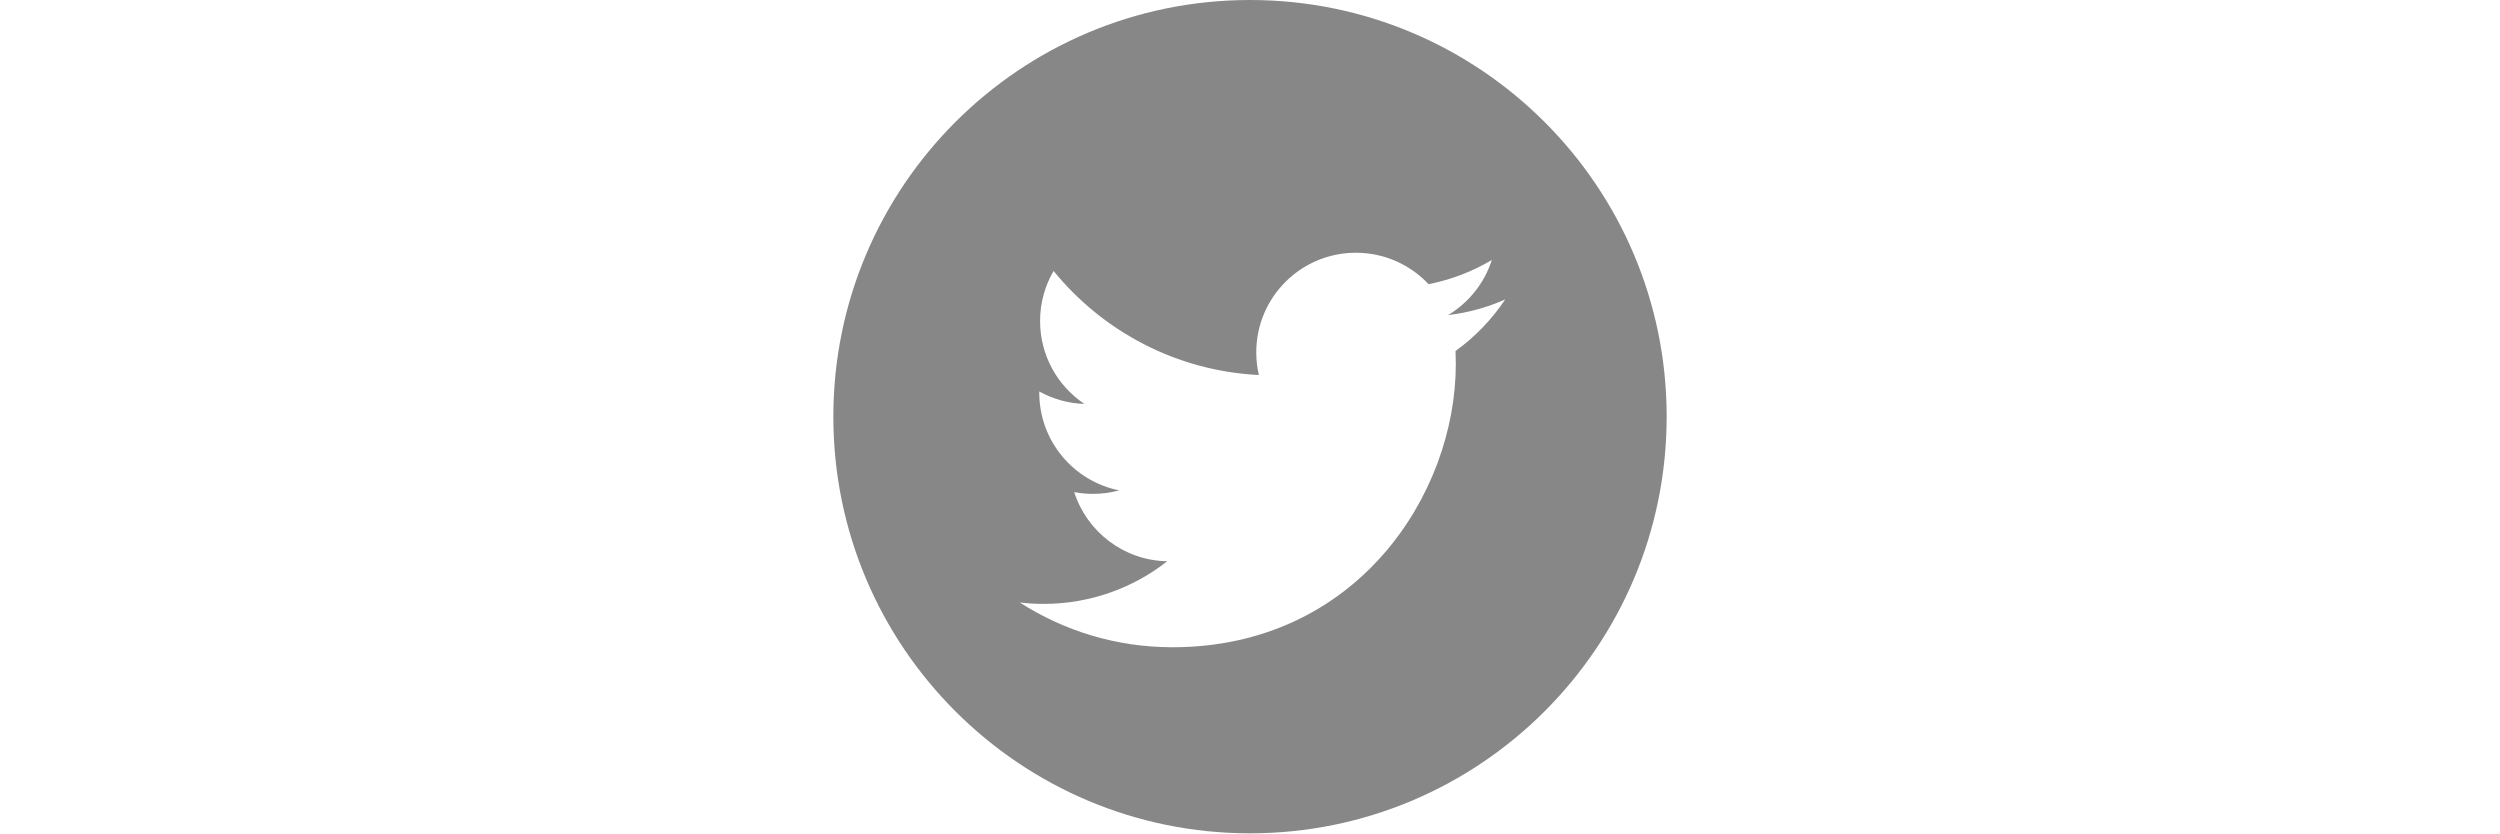
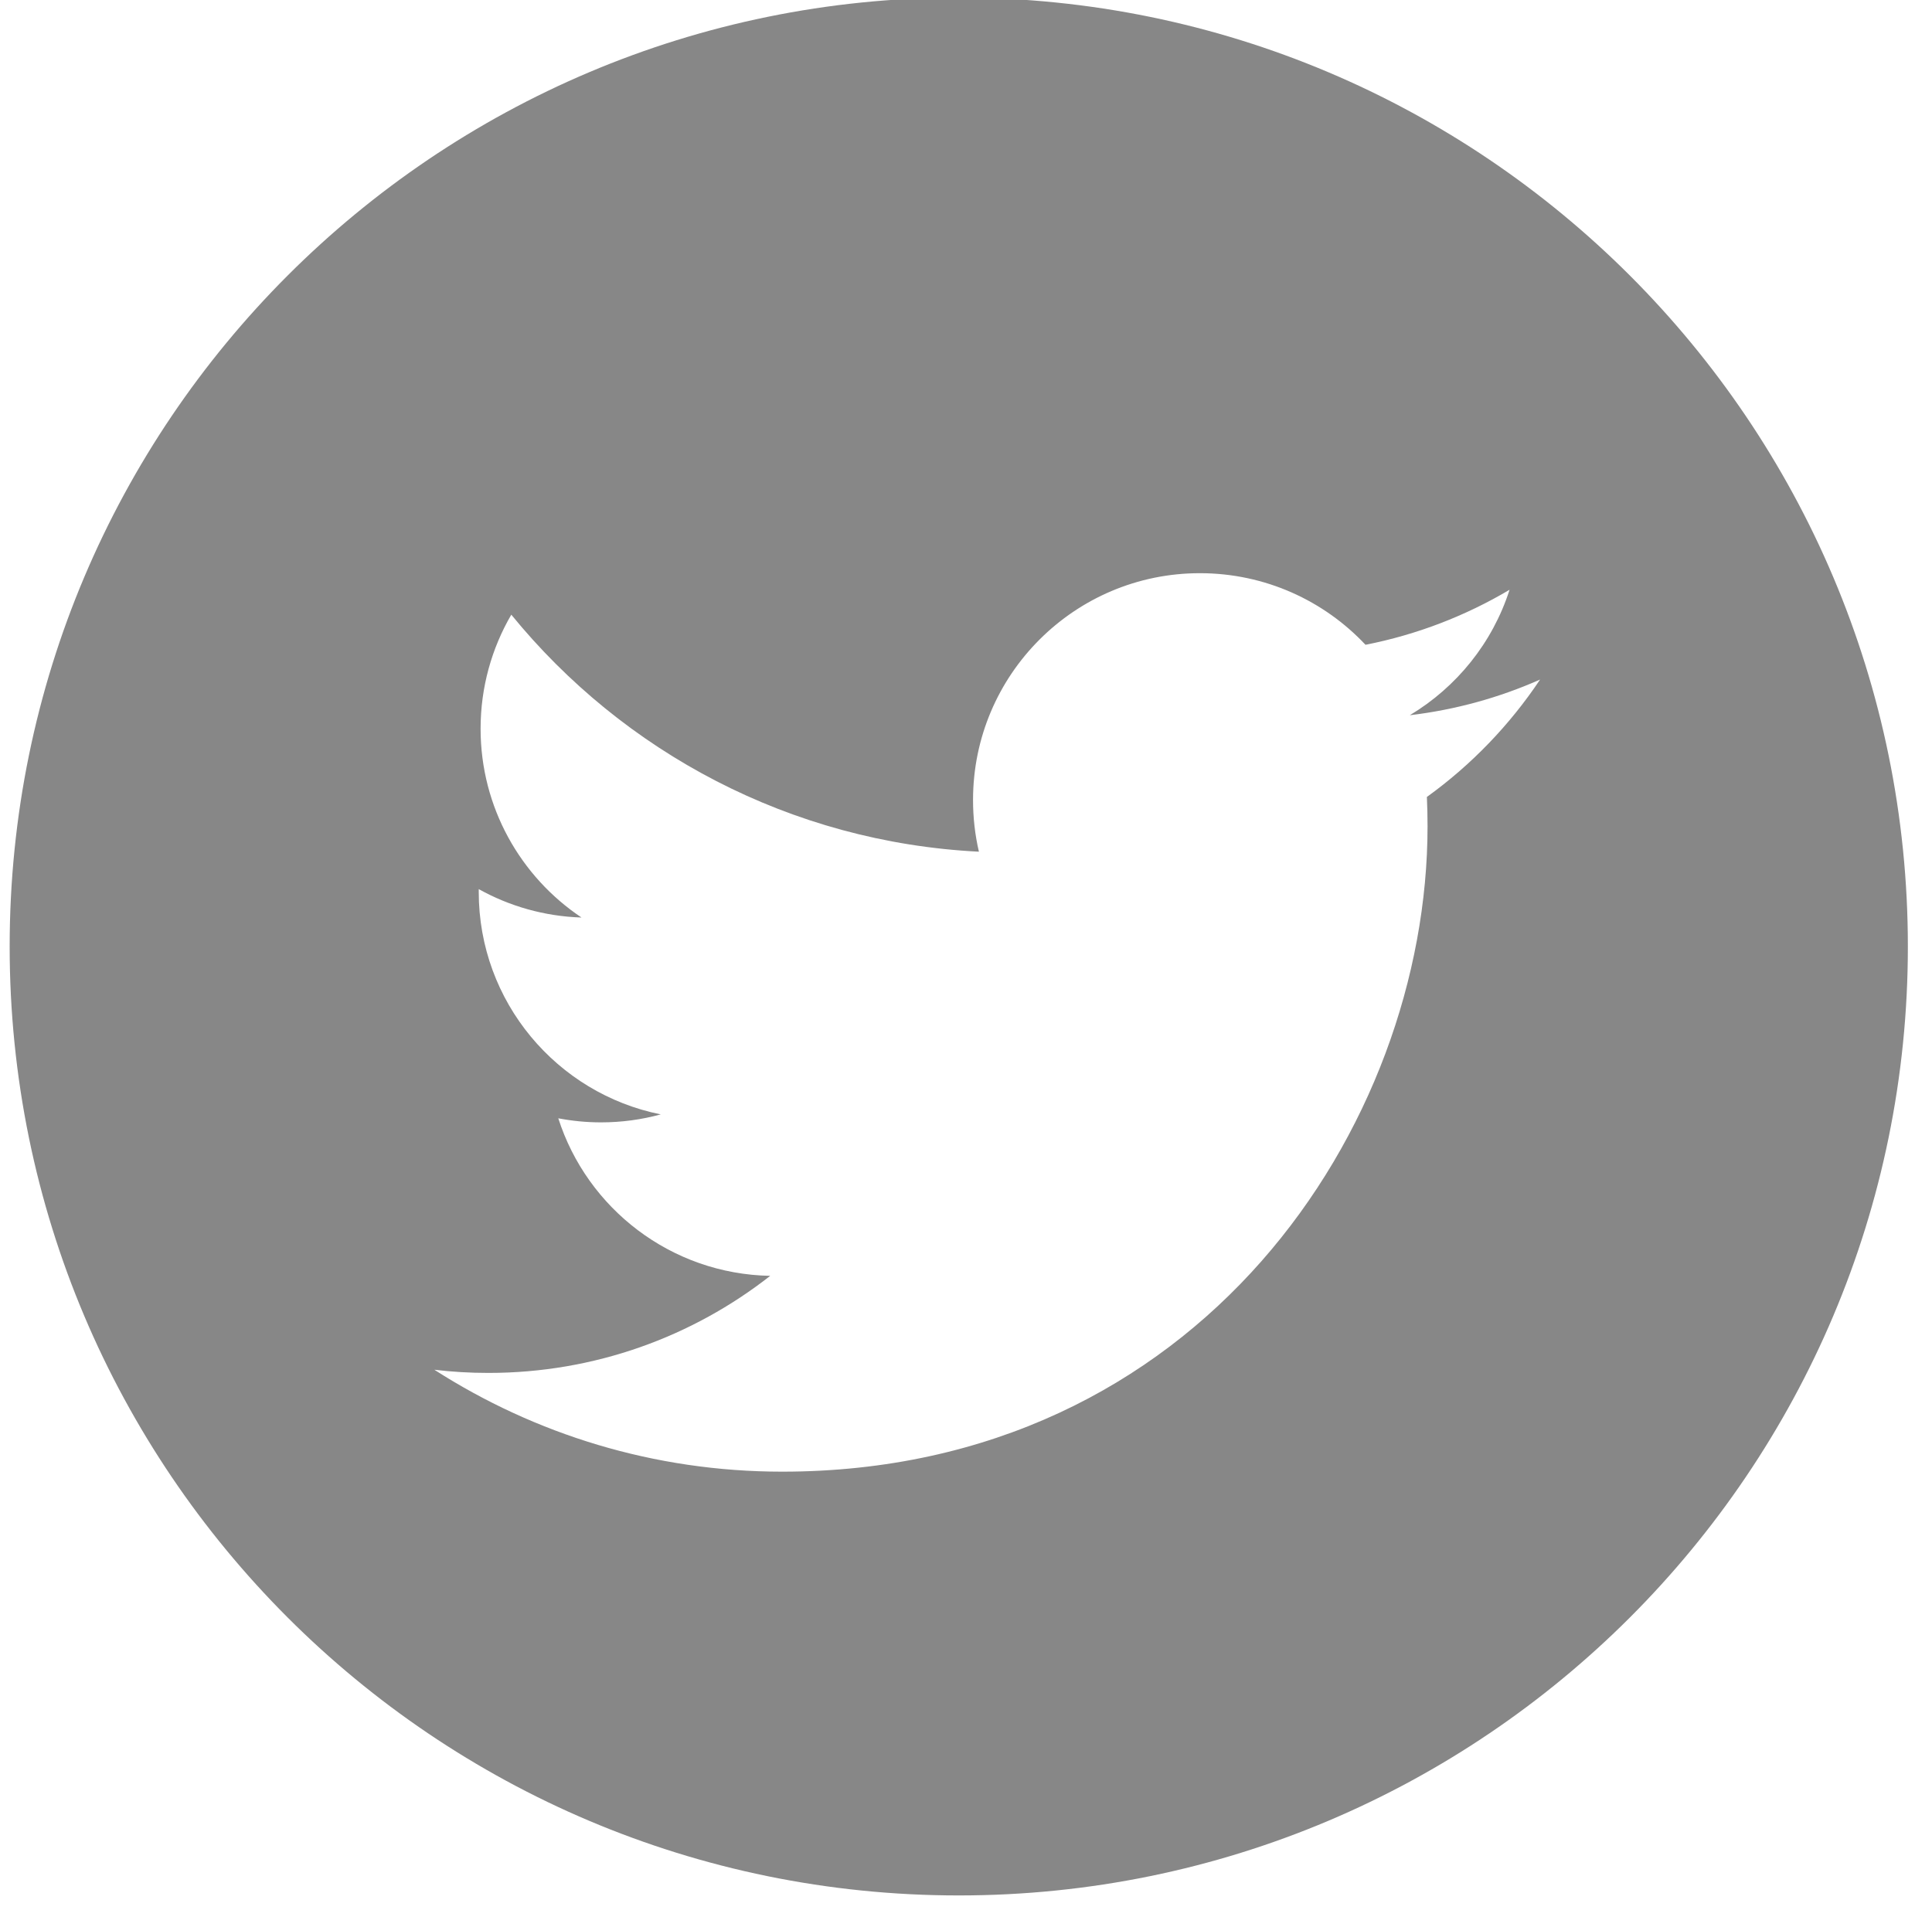
- <svg xmlns="http://www.w3.org/2000/svg" version="1.1" id="Capa_1" x="0px" y="0px" width="600px" height="200px" viewBox="0 0 600 200" enable-background="new 0 0 600 200" xml:space="preserve">
+ <svg xmlns="http://www.w3.org/2000/svg" version="1.1" id="Capa_1" x="0px" y="0px" width="199.998px" height="199.5px" viewBox="0 0 199.998 199.5" enable-background="new 0 0 199.998 199.5" xml:space="preserve">
  <g>
-     <path fill="#878787" d="M300.001,0c-55.228,0-99.999,44.771-99.999,99.999c0,55.228,44.771,99.999,99.999,99.999   c55.228,0,99.999-44.771,99.999-99.999C400,44.771,355.229,0,300.001,0z M349.325,84.238c0.047,1.023,0.069,2.055,0.069,3.091   c0,31.589-24.043,68.011-68.008,68.011c-13.497,0-26.065-3.956-36.637-10.74c1.866,0.224,3.774,0.336,5.699,0.336   c11.202,0,21.507-3.82,29.689-10.232c-10.462-0.195-19.288-7.105-22.329-16.6c1.459,0.278,2.954,0.426,4.498,0.426   c2.177,0,4.293-0.29,6.296-0.84c-10.933-2.194-19.175-11.854-19.175-23.436c0-0.1,0-0.201,0.001-0.303   c3.222,1.795,6.909,2.87,10.826,2.993c-6.41-4.286-10.633-11.605-10.633-19.896c0-4.38,1.18-8.489,3.237-12.018   c11.79,14.466,29.404,23.981,49.268,24.978c-0.409-1.751-0.621-3.574-0.621-5.448c0-13.198,10.704-23.902,23.902-23.902   c6.879,0,13.092,2.901,17.45,7.545c5.443-1.071,10.562-3.059,15.18-5.799c-1.788,5.585-5.575,10.264-10.512,13.222   c4.834-0.574,9.443-1.86,13.729-3.76C358.051,76.66,353.999,80.869,349.325,84.238z" />
+     <path fill="#878787" d="M99.25-0.249C44.987-0.249,1,43.739,1,98c0,54.261,43.987,98.25,98.25,98.25S197.5,152.262,197.5,98   C197.5,43.739,153.512-0.249,99.25-0.249z M147.709,82.515c0.046,1.005,0.069,2.019,0.069,3.037   c0,31.037-23.623,66.821-66.818,66.821c-13.262,0-25.61-3.887-35.997-10.553c1.833,0.222,3.707,0.33,5.599,0.33   c11.005,0,21.131-3.751,29.17-10.051c-10.28-0.192-18.952-6.979-21.939-16.312c1.434,0.273,2.903,0.421,4.419,0.421   c2.14,0,4.218-0.285,6.187-0.827c-10.742-2.154-18.84-11.646-18.84-23.026c0-0.098,0-0.198,0.001-0.297   c3.166,1.763,6.789,2.819,10.637,2.94c-6.298-4.211-10.447-11.402-10.447-19.548c0-4.303,1.159-8.34,3.179-11.808   c11.585,14.213,28.89,23.561,48.407,24.541c-0.401-1.72-0.609-3.511-0.609-5.353c0-12.967,10.516-23.483,23.481-23.483   c6.759,0,12.863,2.85,17.146,7.413c5.348-1.052,10.378-3.005,14.914-5.698c-1.758,5.488-5.477,10.084-10.328,12.991   c4.75-0.564,9.278-1.827,13.488-3.694C156.284,75.07,152.301,79.205,147.709,82.515z" />
  </g>
</svg>
